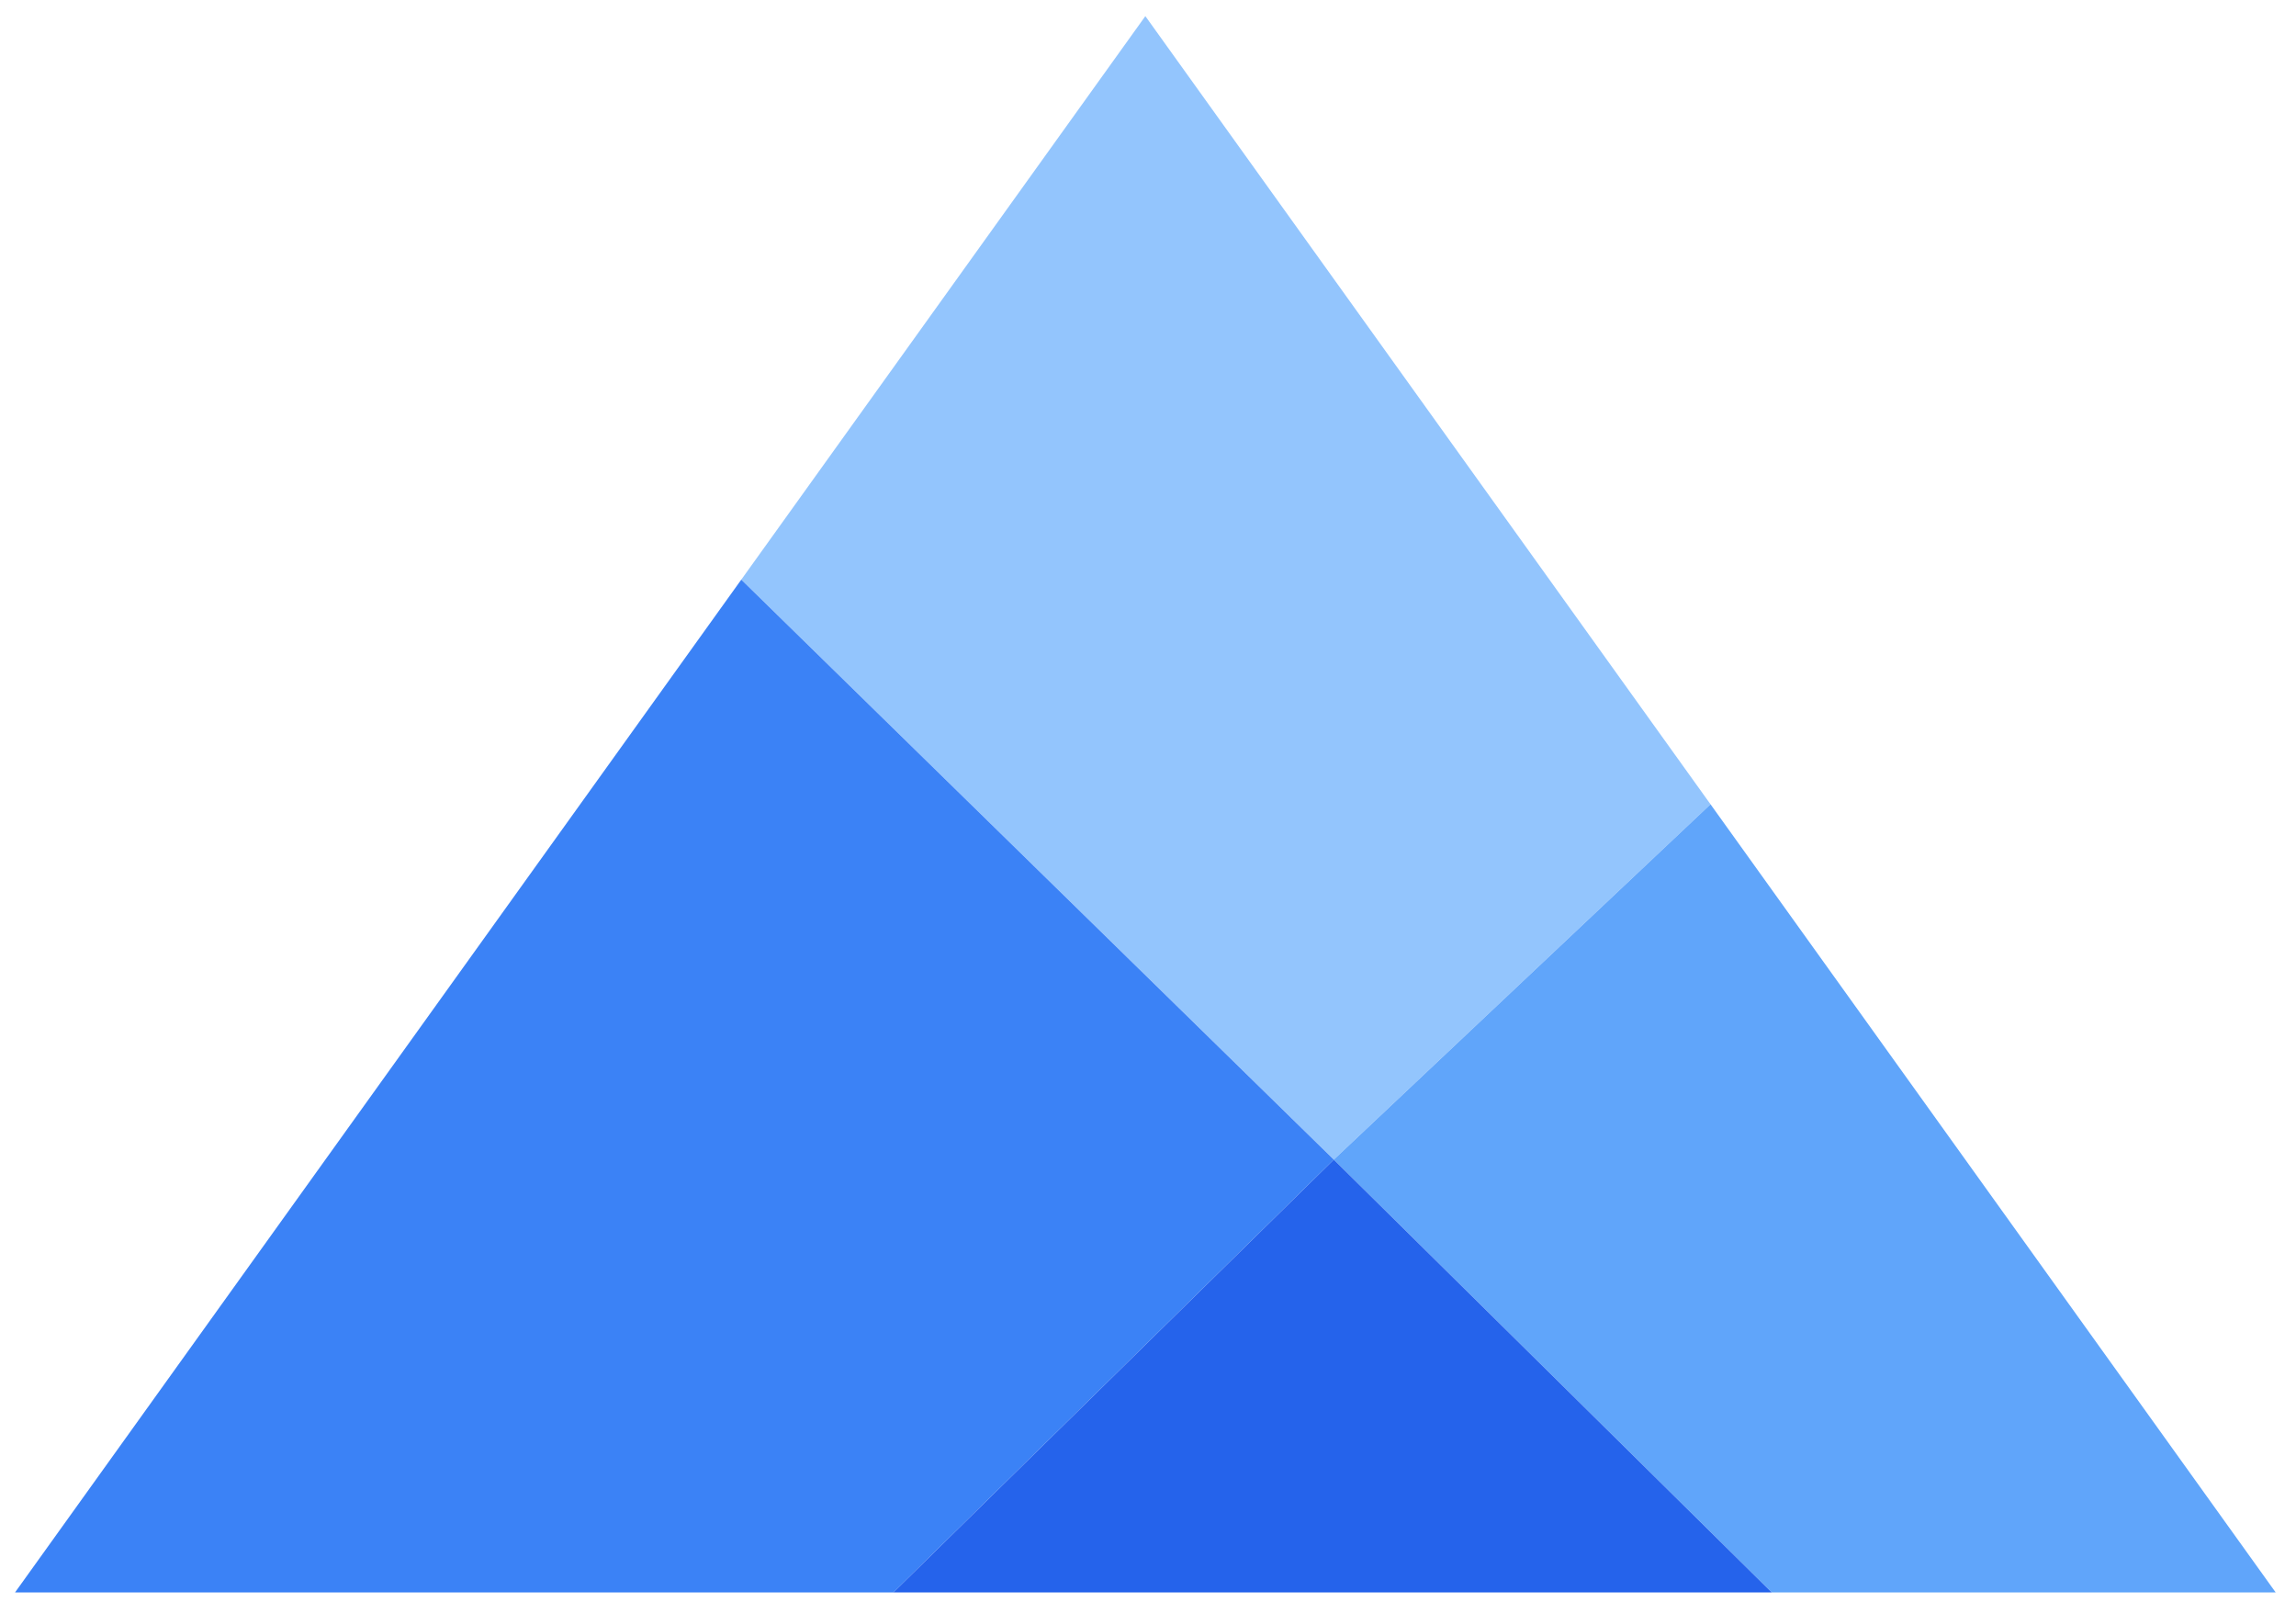
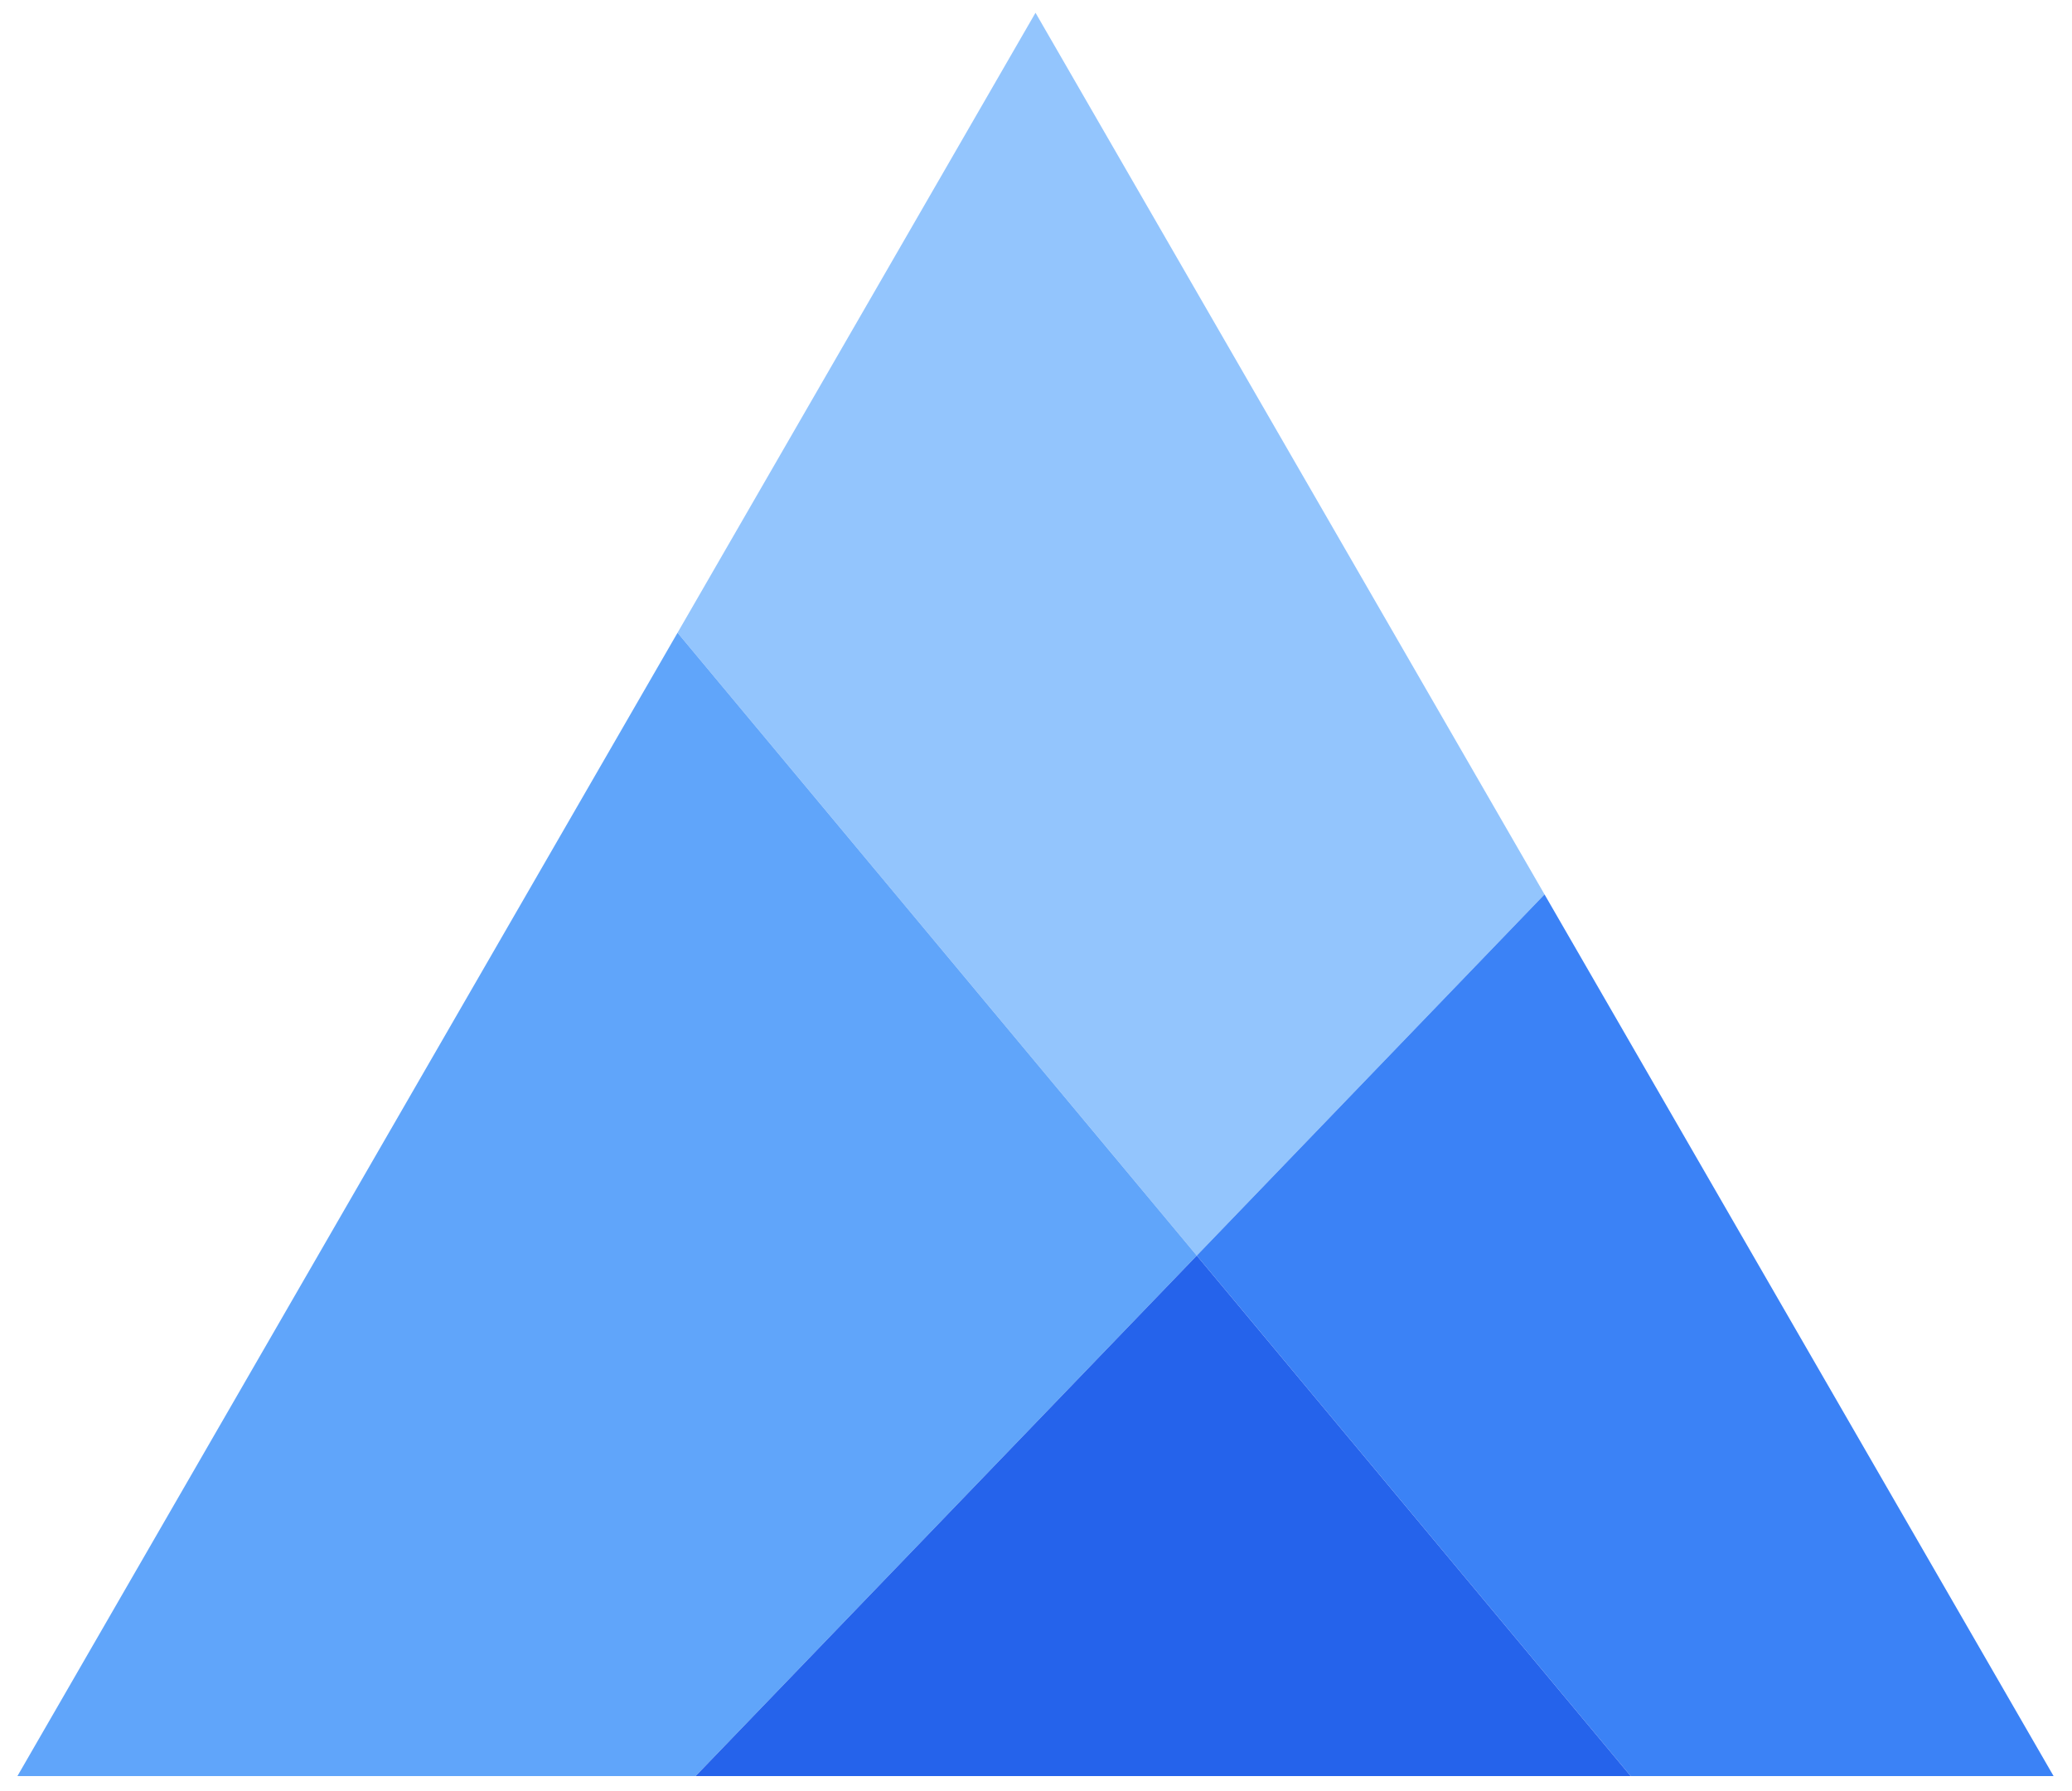
- <svg xmlns="http://www.w3.org/2000/svg" width="100%" height="100%" viewBox="0 0 373 262" version="1.1" xml:space="preserve" style="fill-rule:evenodd;clip-rule:evenodd;stroke-linejoin:round;stroke-miterlimit:2;">
-   <g transform="matrix(1,0,0,1,-2.139118,0)">
-     <g id="icon" transform="matrix(0.74428,0,0,0.522522,2.139118,0)">
-       <rect x="0" y="0" width="500" height="500" style="fill:none;" />
-       <g transform="matrix(-2.015803,0,0,2.70919,571.2114,-393.8826)">
-         <path d="M159.347,147.239L98.15,237.666L138.942,278.437L203.1,211.892L159.347,147.239Z" style="fill:rgb(147,197,253);" />
-       </g>
-       <g transform="matrix(-1.410093,0,0,2.008537,602.5232,-252.1343)">
-         <path d="M162.517,250L220.831,304.994L153.038,371.972L75.034,371.972L162.517,250Z" style="fill:rgb(96,165,250);" />
-       </g>
-       <g transform="matrix(-1.410093,0,0,2.008537,602.5232,-252.1343)">
-         <path d="M312.548,215.235L220.831,304.994L289.002,371.972L424.966,371.972L312.548,215.235Z" style="fill:rgb(59,130,246);" />
-       </g>
-       <g transform="matrix(-1.410093,0,0,2.008537,602.5232,-252.1343)">
-         <path d="M220.831,304.994L153.038,371.972L289.002,371.972L220.831,304.994Z" style="fill:rgb(37,99,235);" />
+ <svg xmlns="http://www.w3.org/2000/svg" width="100%" height="100%" viewBox="0 0 243 210" version="1.1" xml:space="preserve" style="fill-rule:evenodd;clip-rule:evenodd;stroke-linejoin:round;stroke-miterlimit:2;">
+   <g transform="matrix(1,0,0,1,-1764,-30.54431)">
+     <g id="Artboard1" transform="matrix(1,0,0,0.863767,-0.440912,18.22073)">
+       <rect x="1764.441" y="14.267" width="242.883" height="242.883" style="fill:none;" />
+       <g transform="matrix(2.067688,0,0,0.489941,1764.742,13.22345)">
+         <g transform="matrix(0.068135,0,0,0.332899,-17.64517,-110.6839)">
+           <path d="M1253.111,1384.116L820.864,865.621L1118.85,349.504L1542.601,1083.462L1253.111,1384.116Z" style="fill:rgb(147,197,253);fill-rule:nonzero;" />
+         </g>
+         <g transform="matrix(0.313392,0,0,1.5312,-19.76082,-132.8001)">
+           <path d="M185.216,202.639L279.191,315.365L188.484,409.57L65.743,409.57L185.216,202.639Z" style="fill:rgb(96,165,250);" />
+         </g>
+         <g transform="matrix(0.313392,0,0,1.5312,-19.76082,-132.8001)">
+           <path d="M342.129,250L434.257,409.57L357.725,409.57L279.191,315.365L342.129,250Z" style="fill:rgb(59,130,246);" />
+         </g>
+         <g transform="matrix(0.313392,0,0,1.5312,-19.76082,-132.8001)">
+           <path d="M279.191,315.365L357.725,409.57L188.484,409.57L279.191,315.365Z" style="fill:rgb(37,99,235);" />
+         </g>
      </g>
    </g>
  </g>
</svg>
